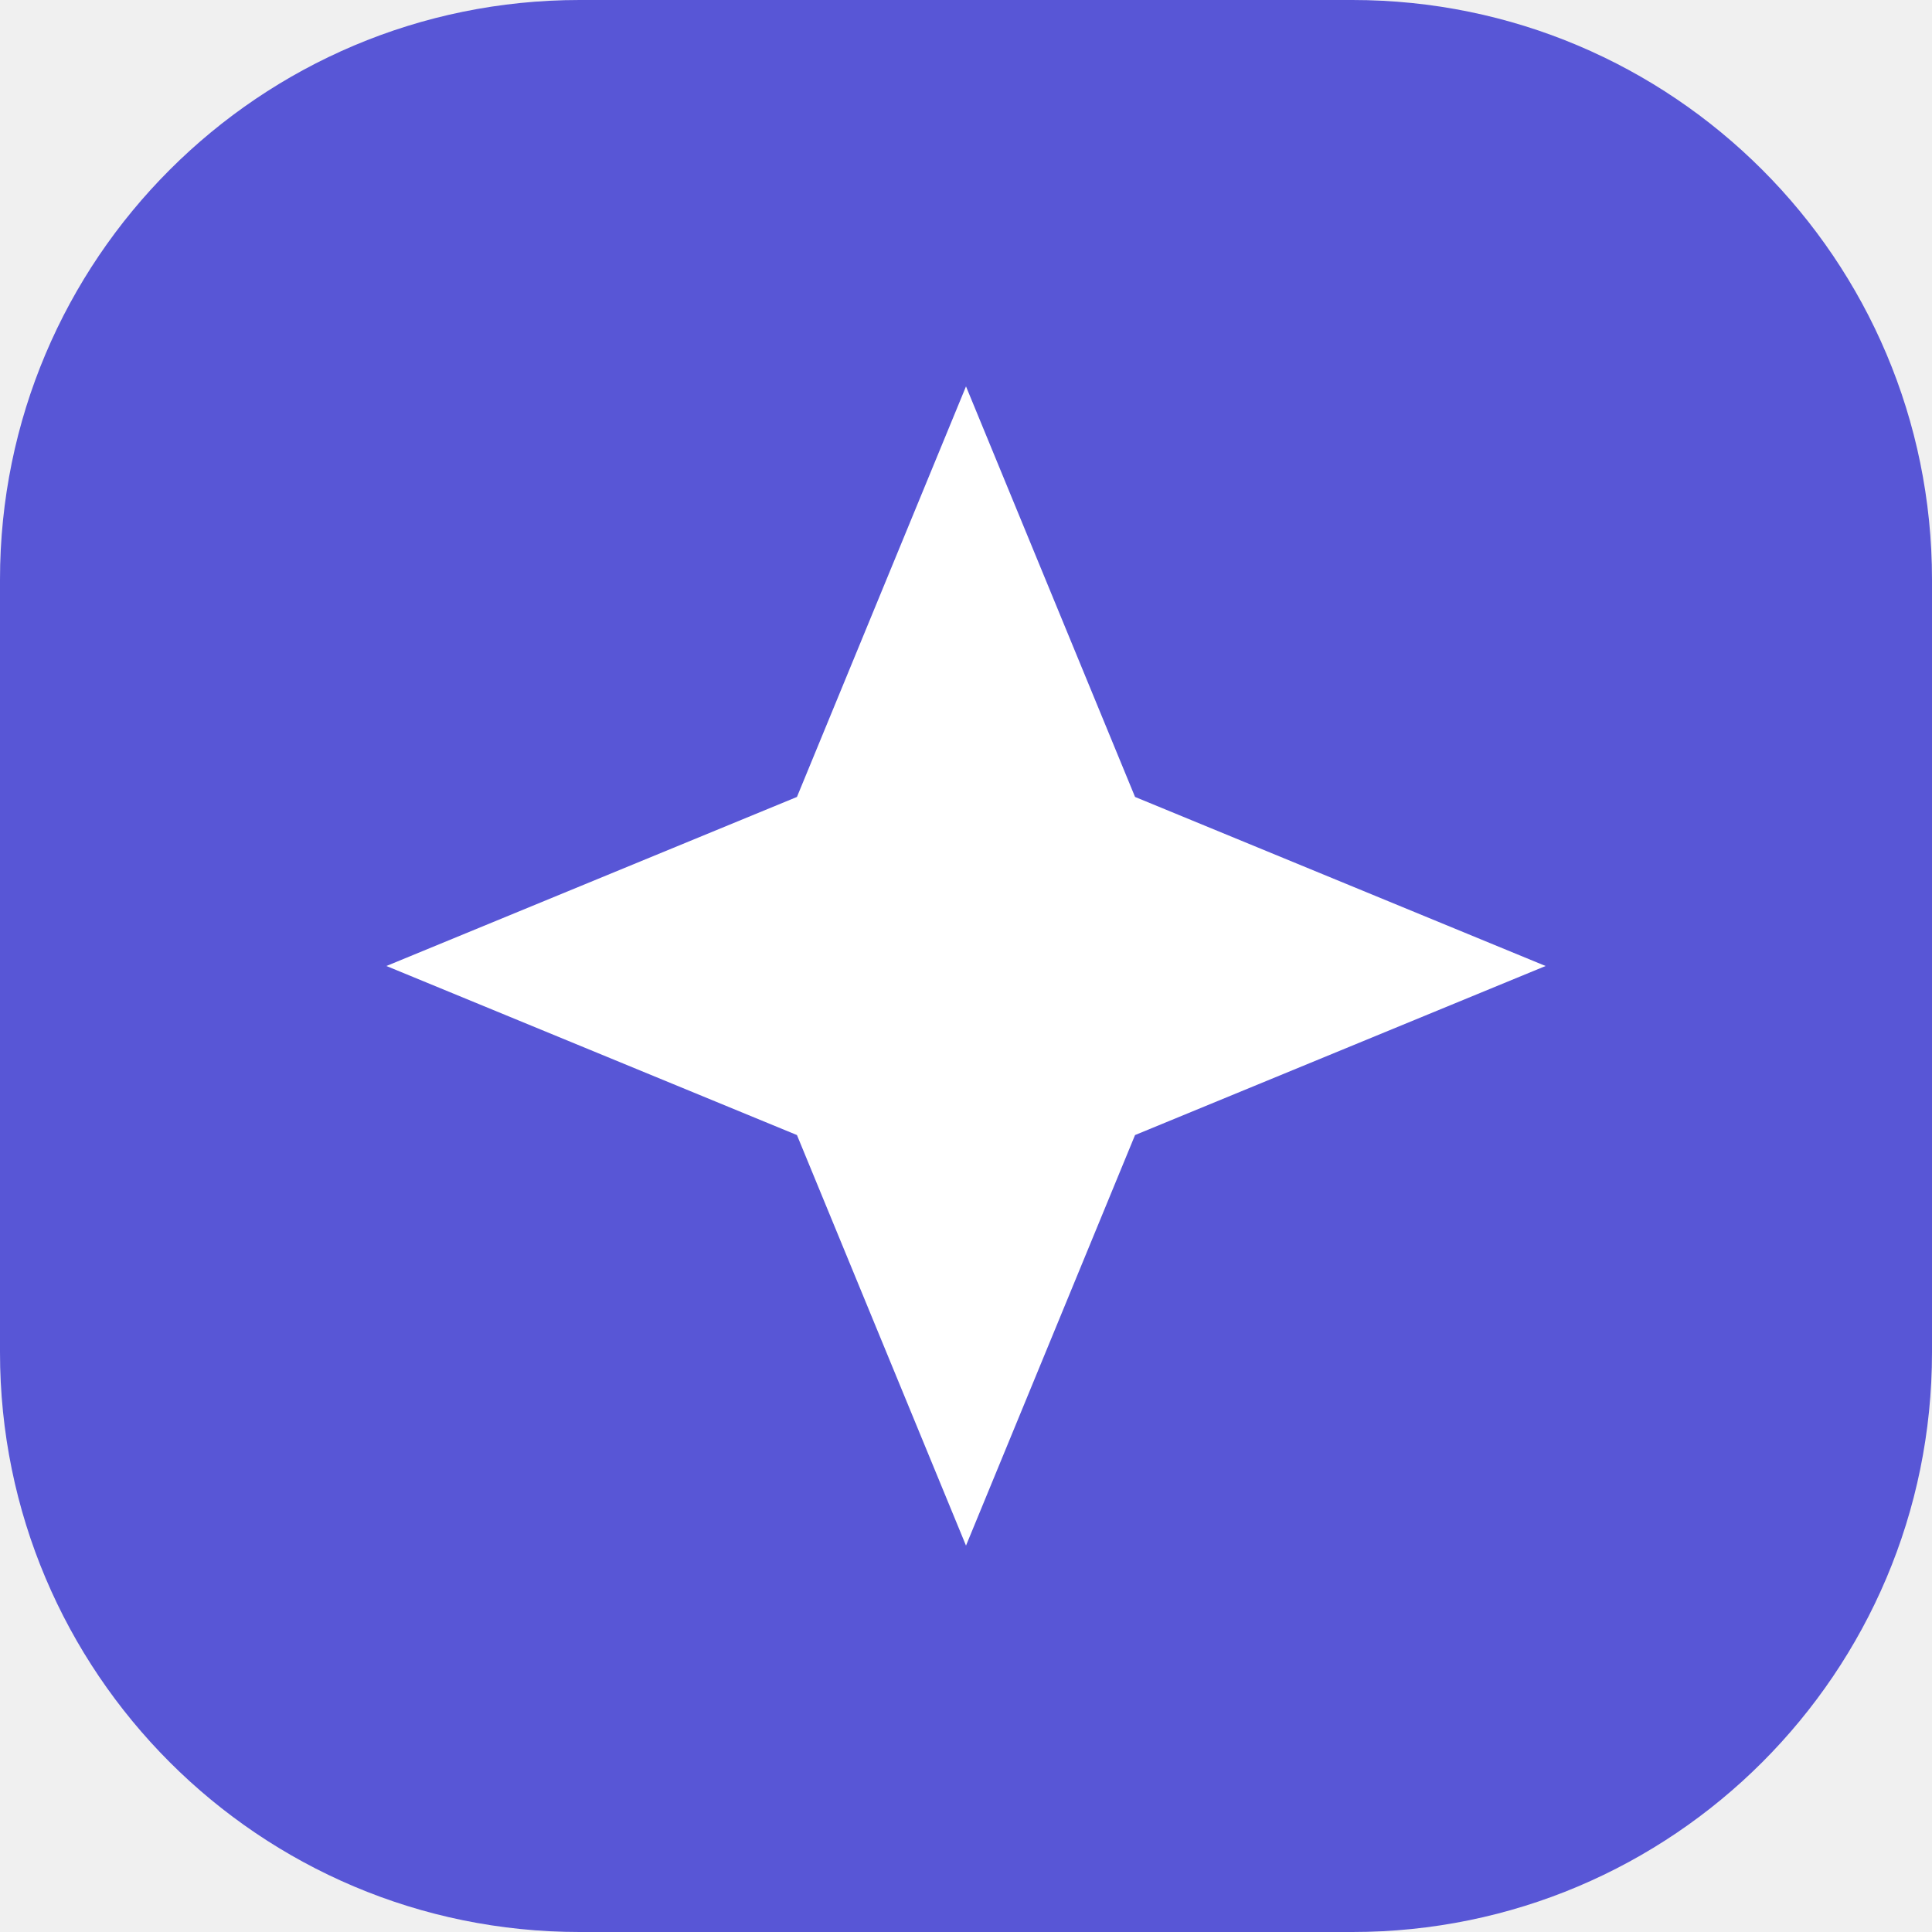
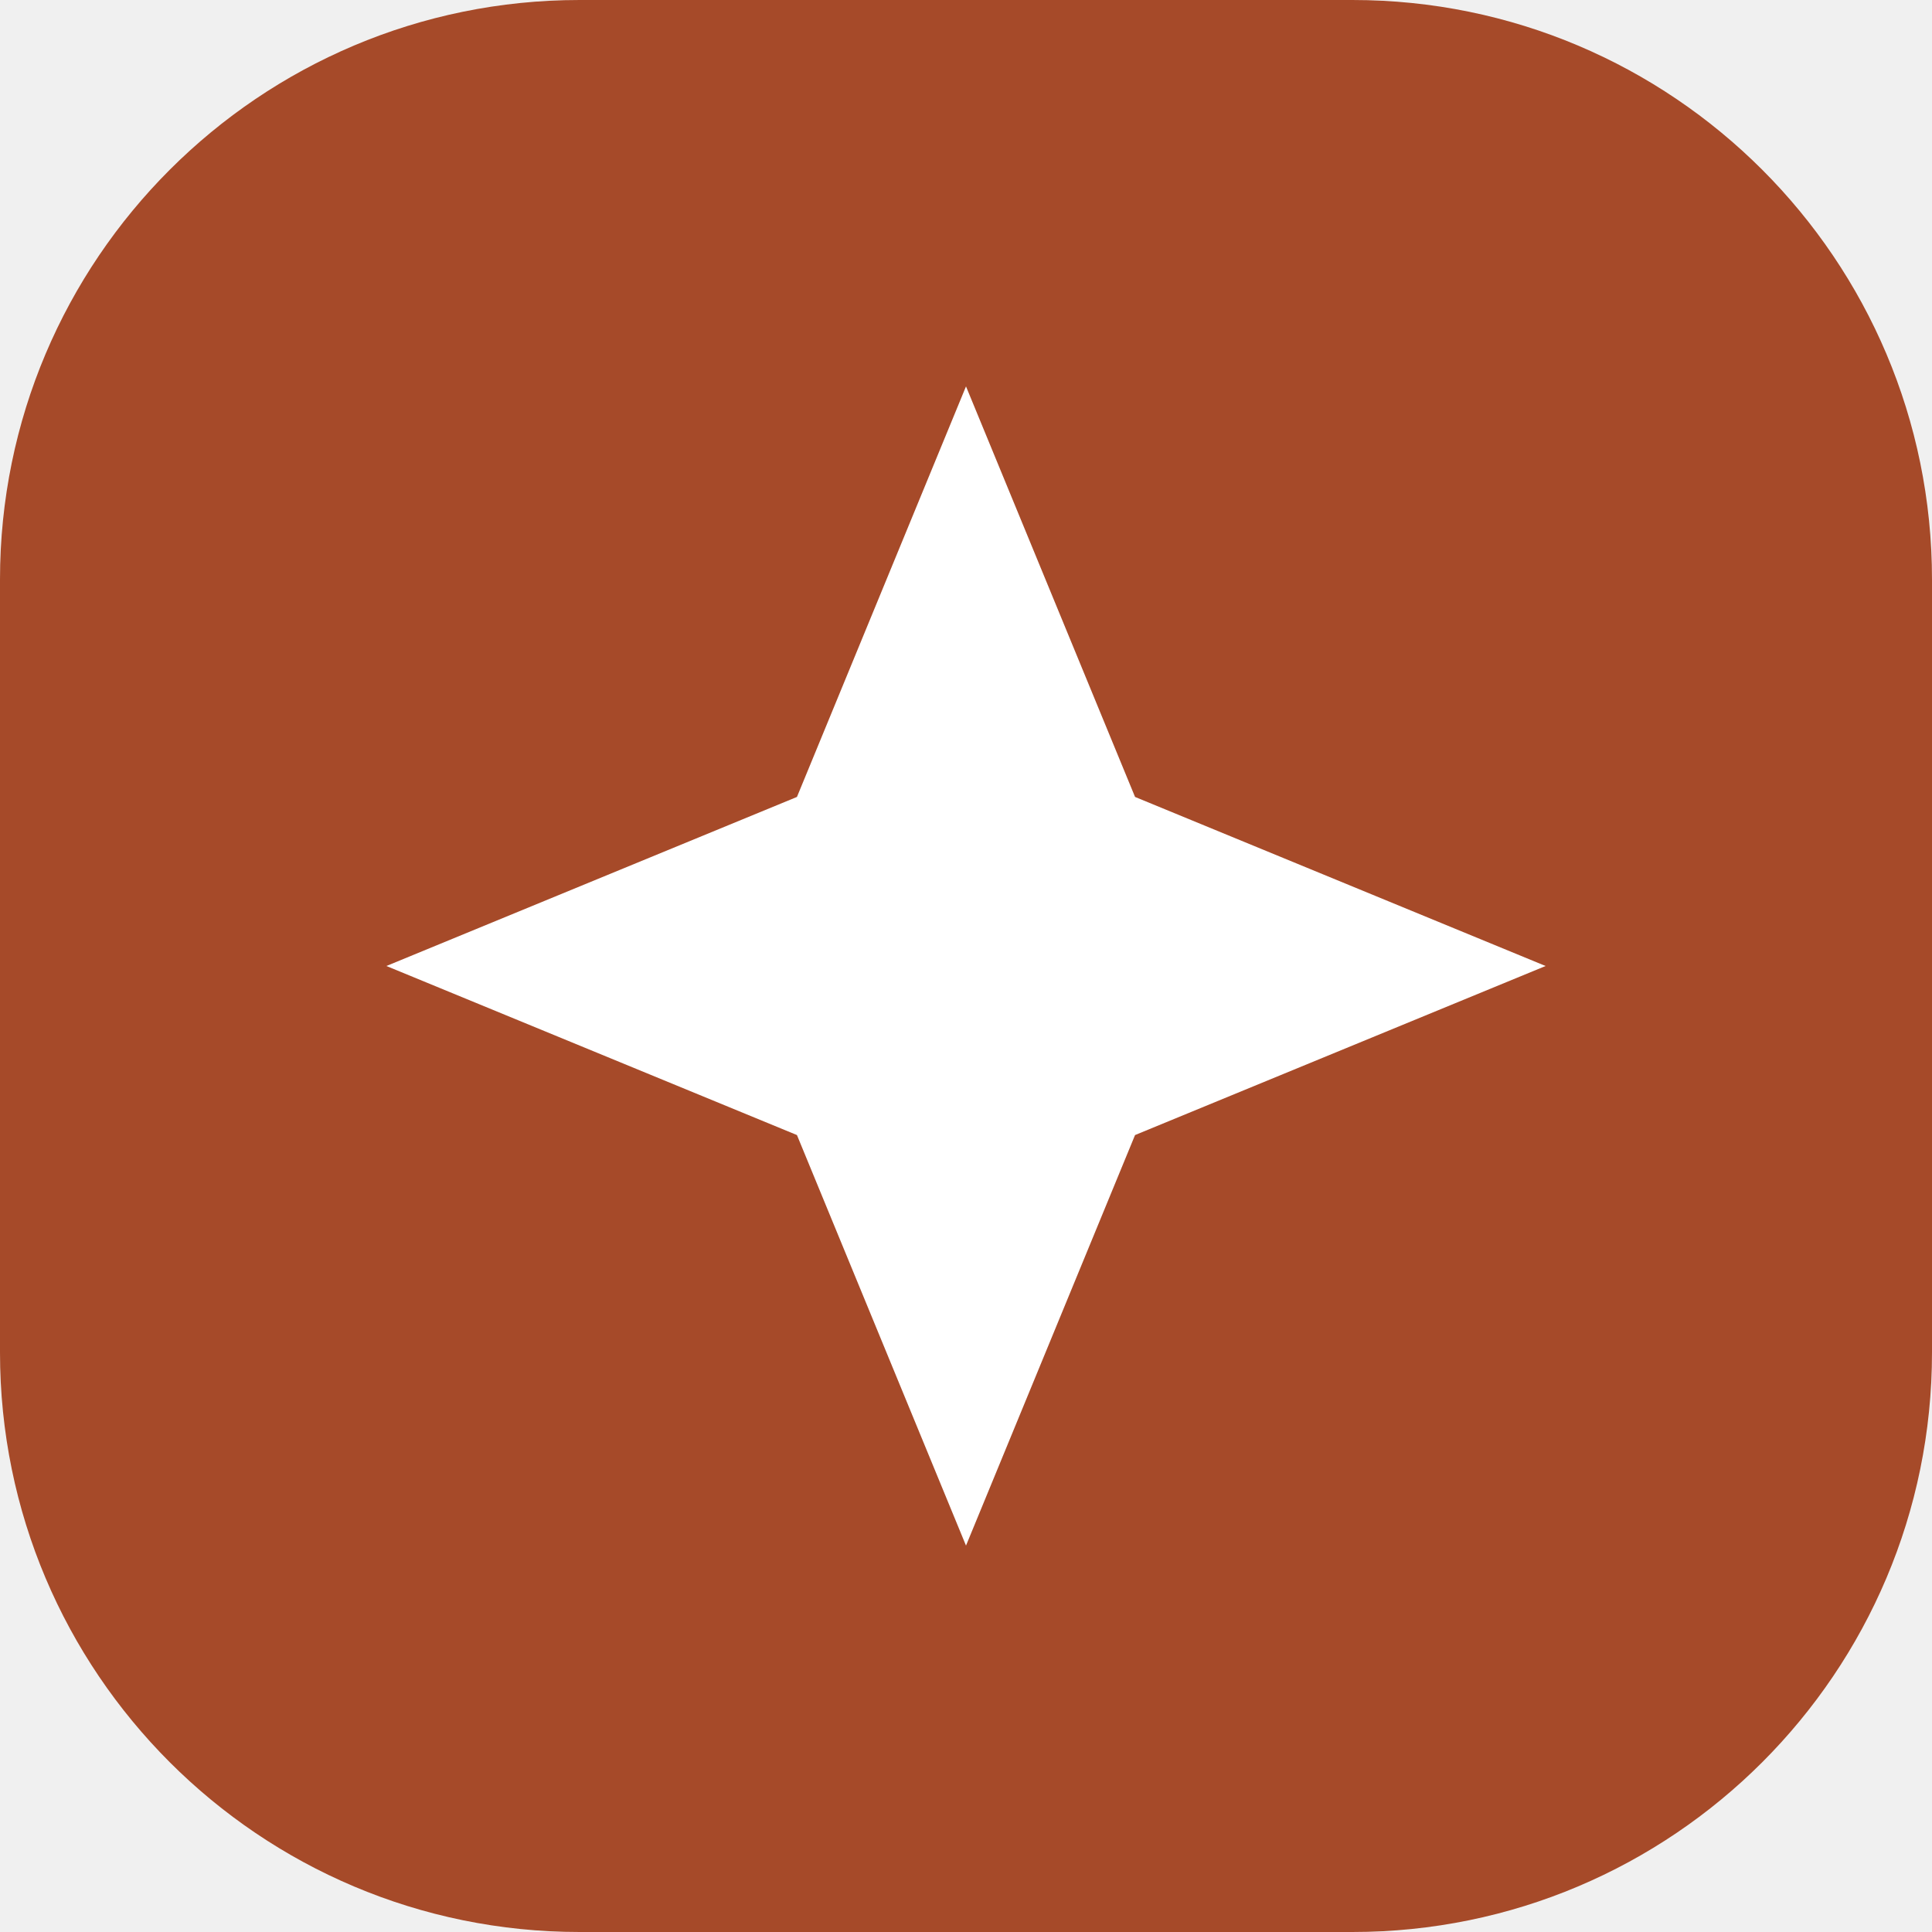
<svg xmlns="http://www.w3.org/2000/svg" viewBox="0 0 40 40">
-   <rect width="40" height="40" rx="12" fill="#5856d6" />
+   <rect width="40" height="40" rx="12" fill="#a64a29" />
  <path d="m20 8 3.5 8.5L32 20l-8.5 3.5L20 32l-3.5-8.5L8 20l8.5-3.5Z" fill="#fff" />
</svg>
